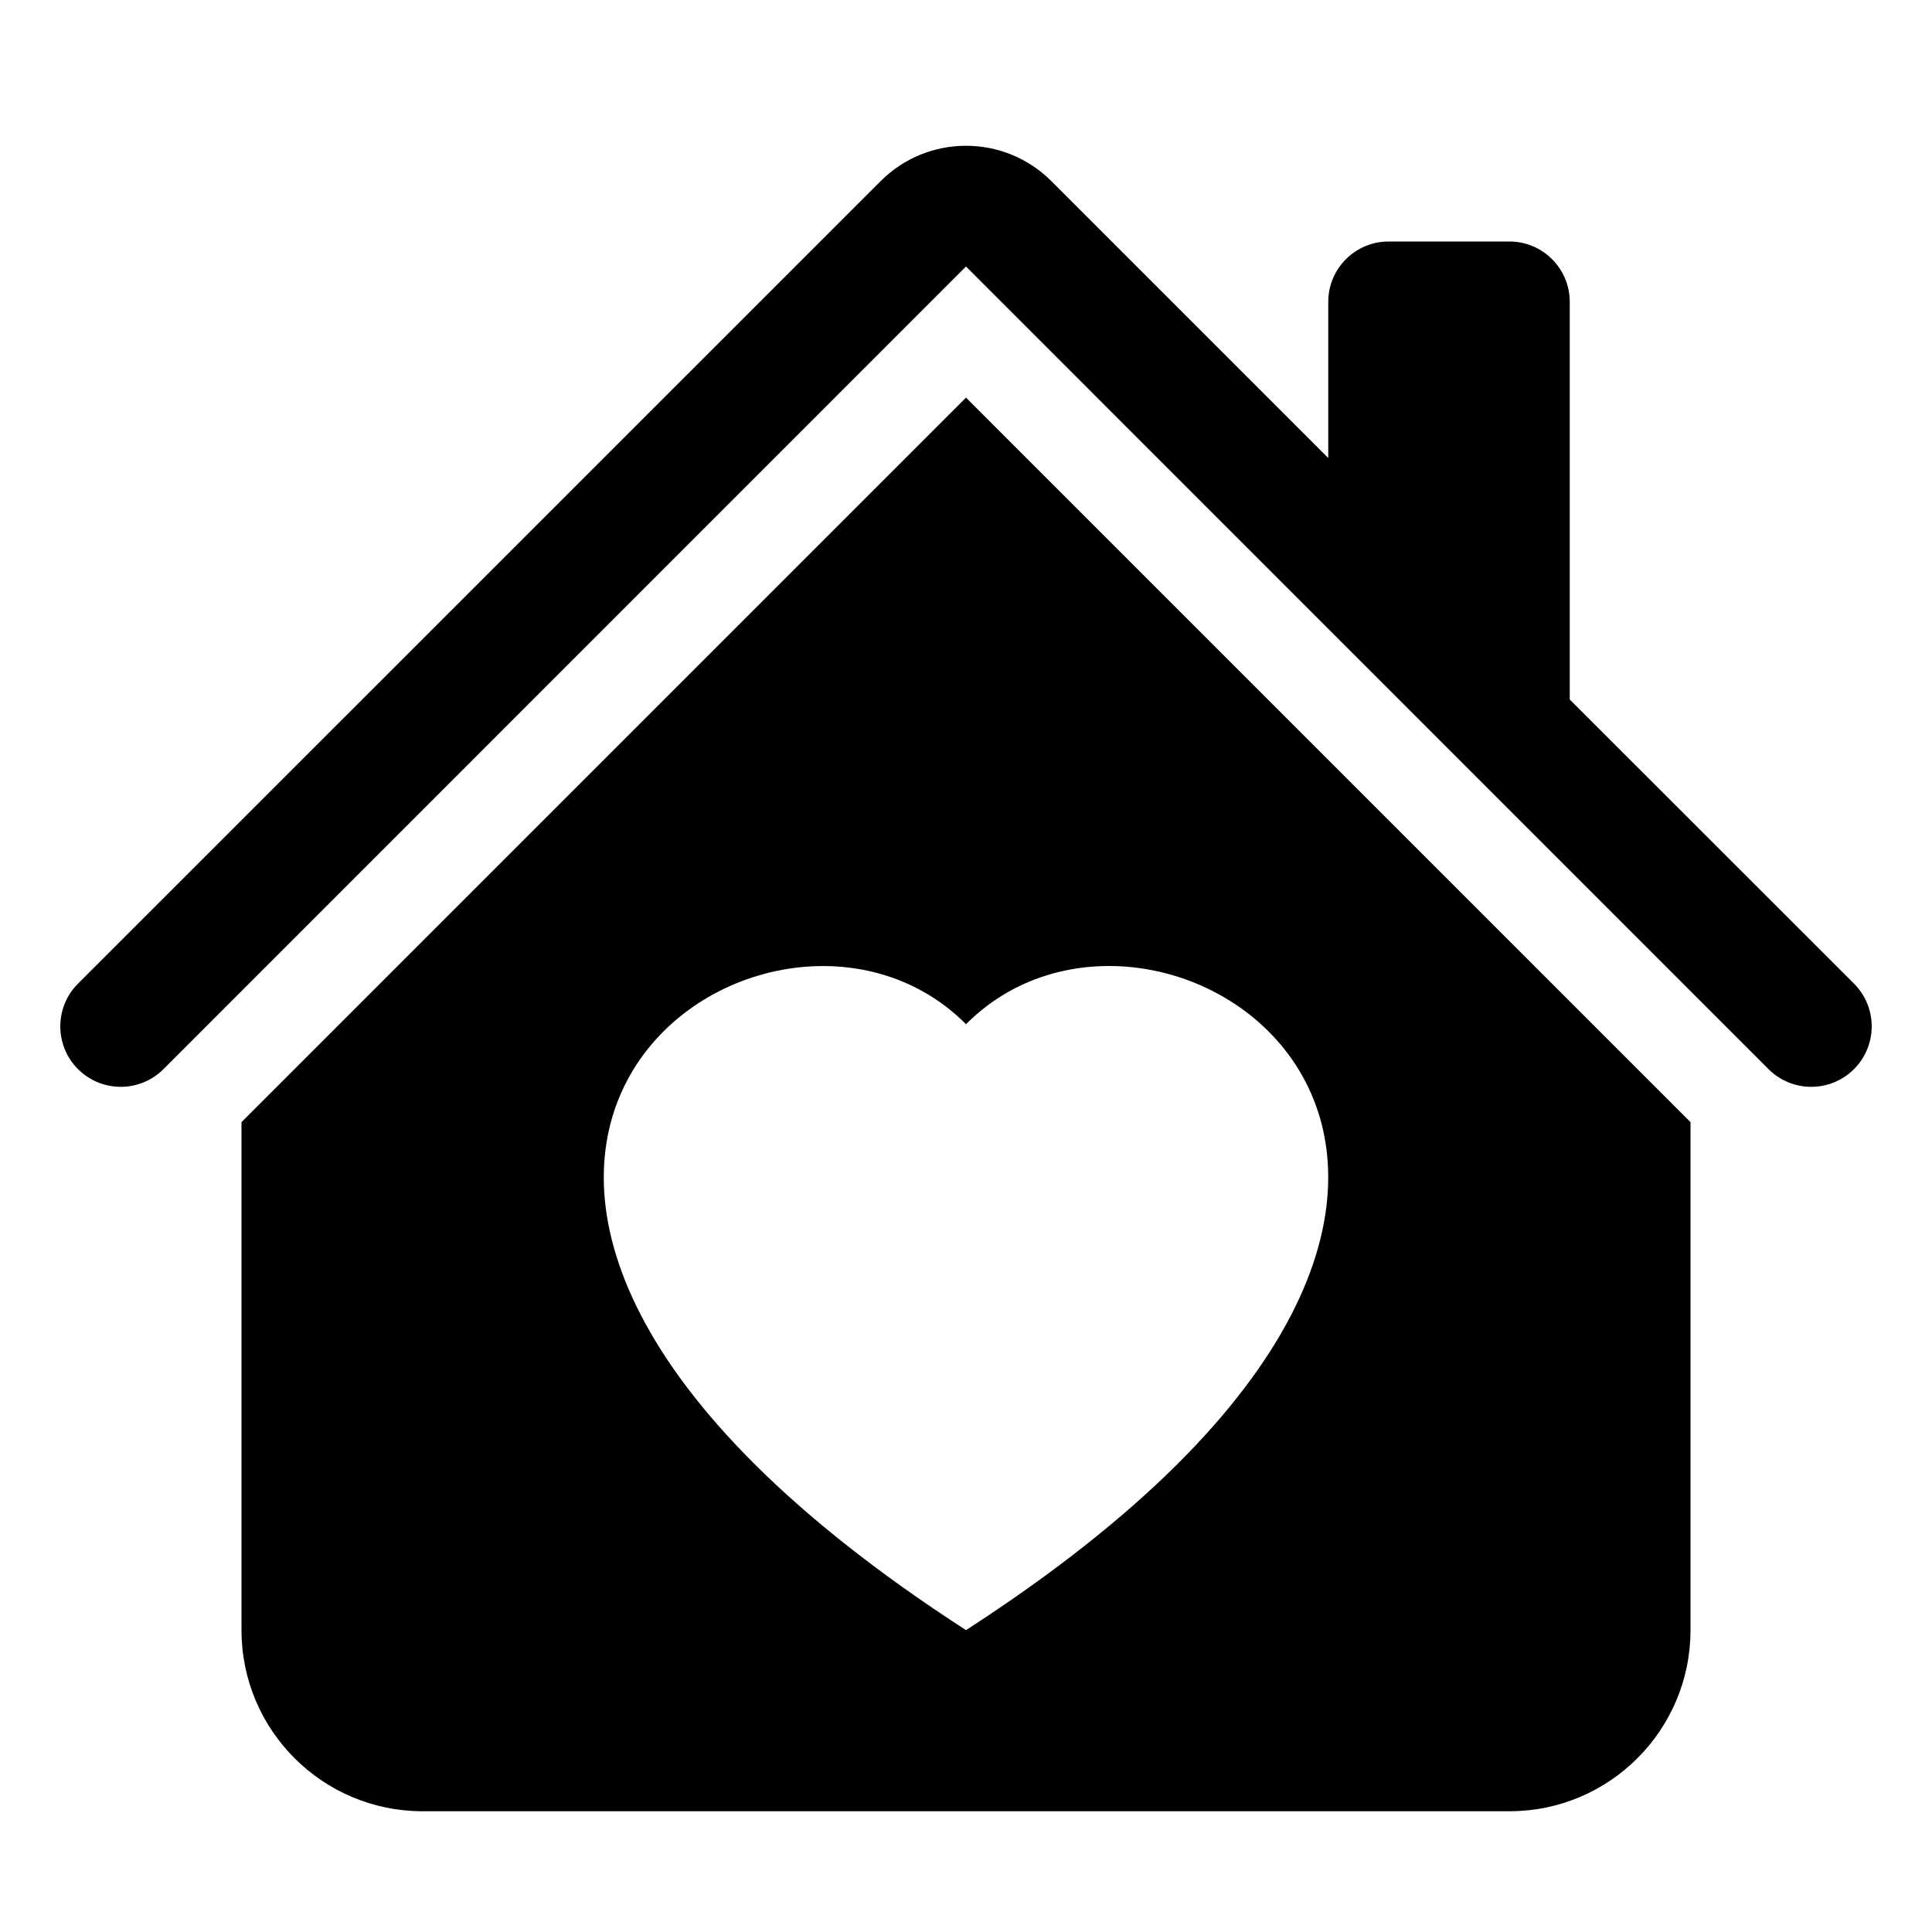
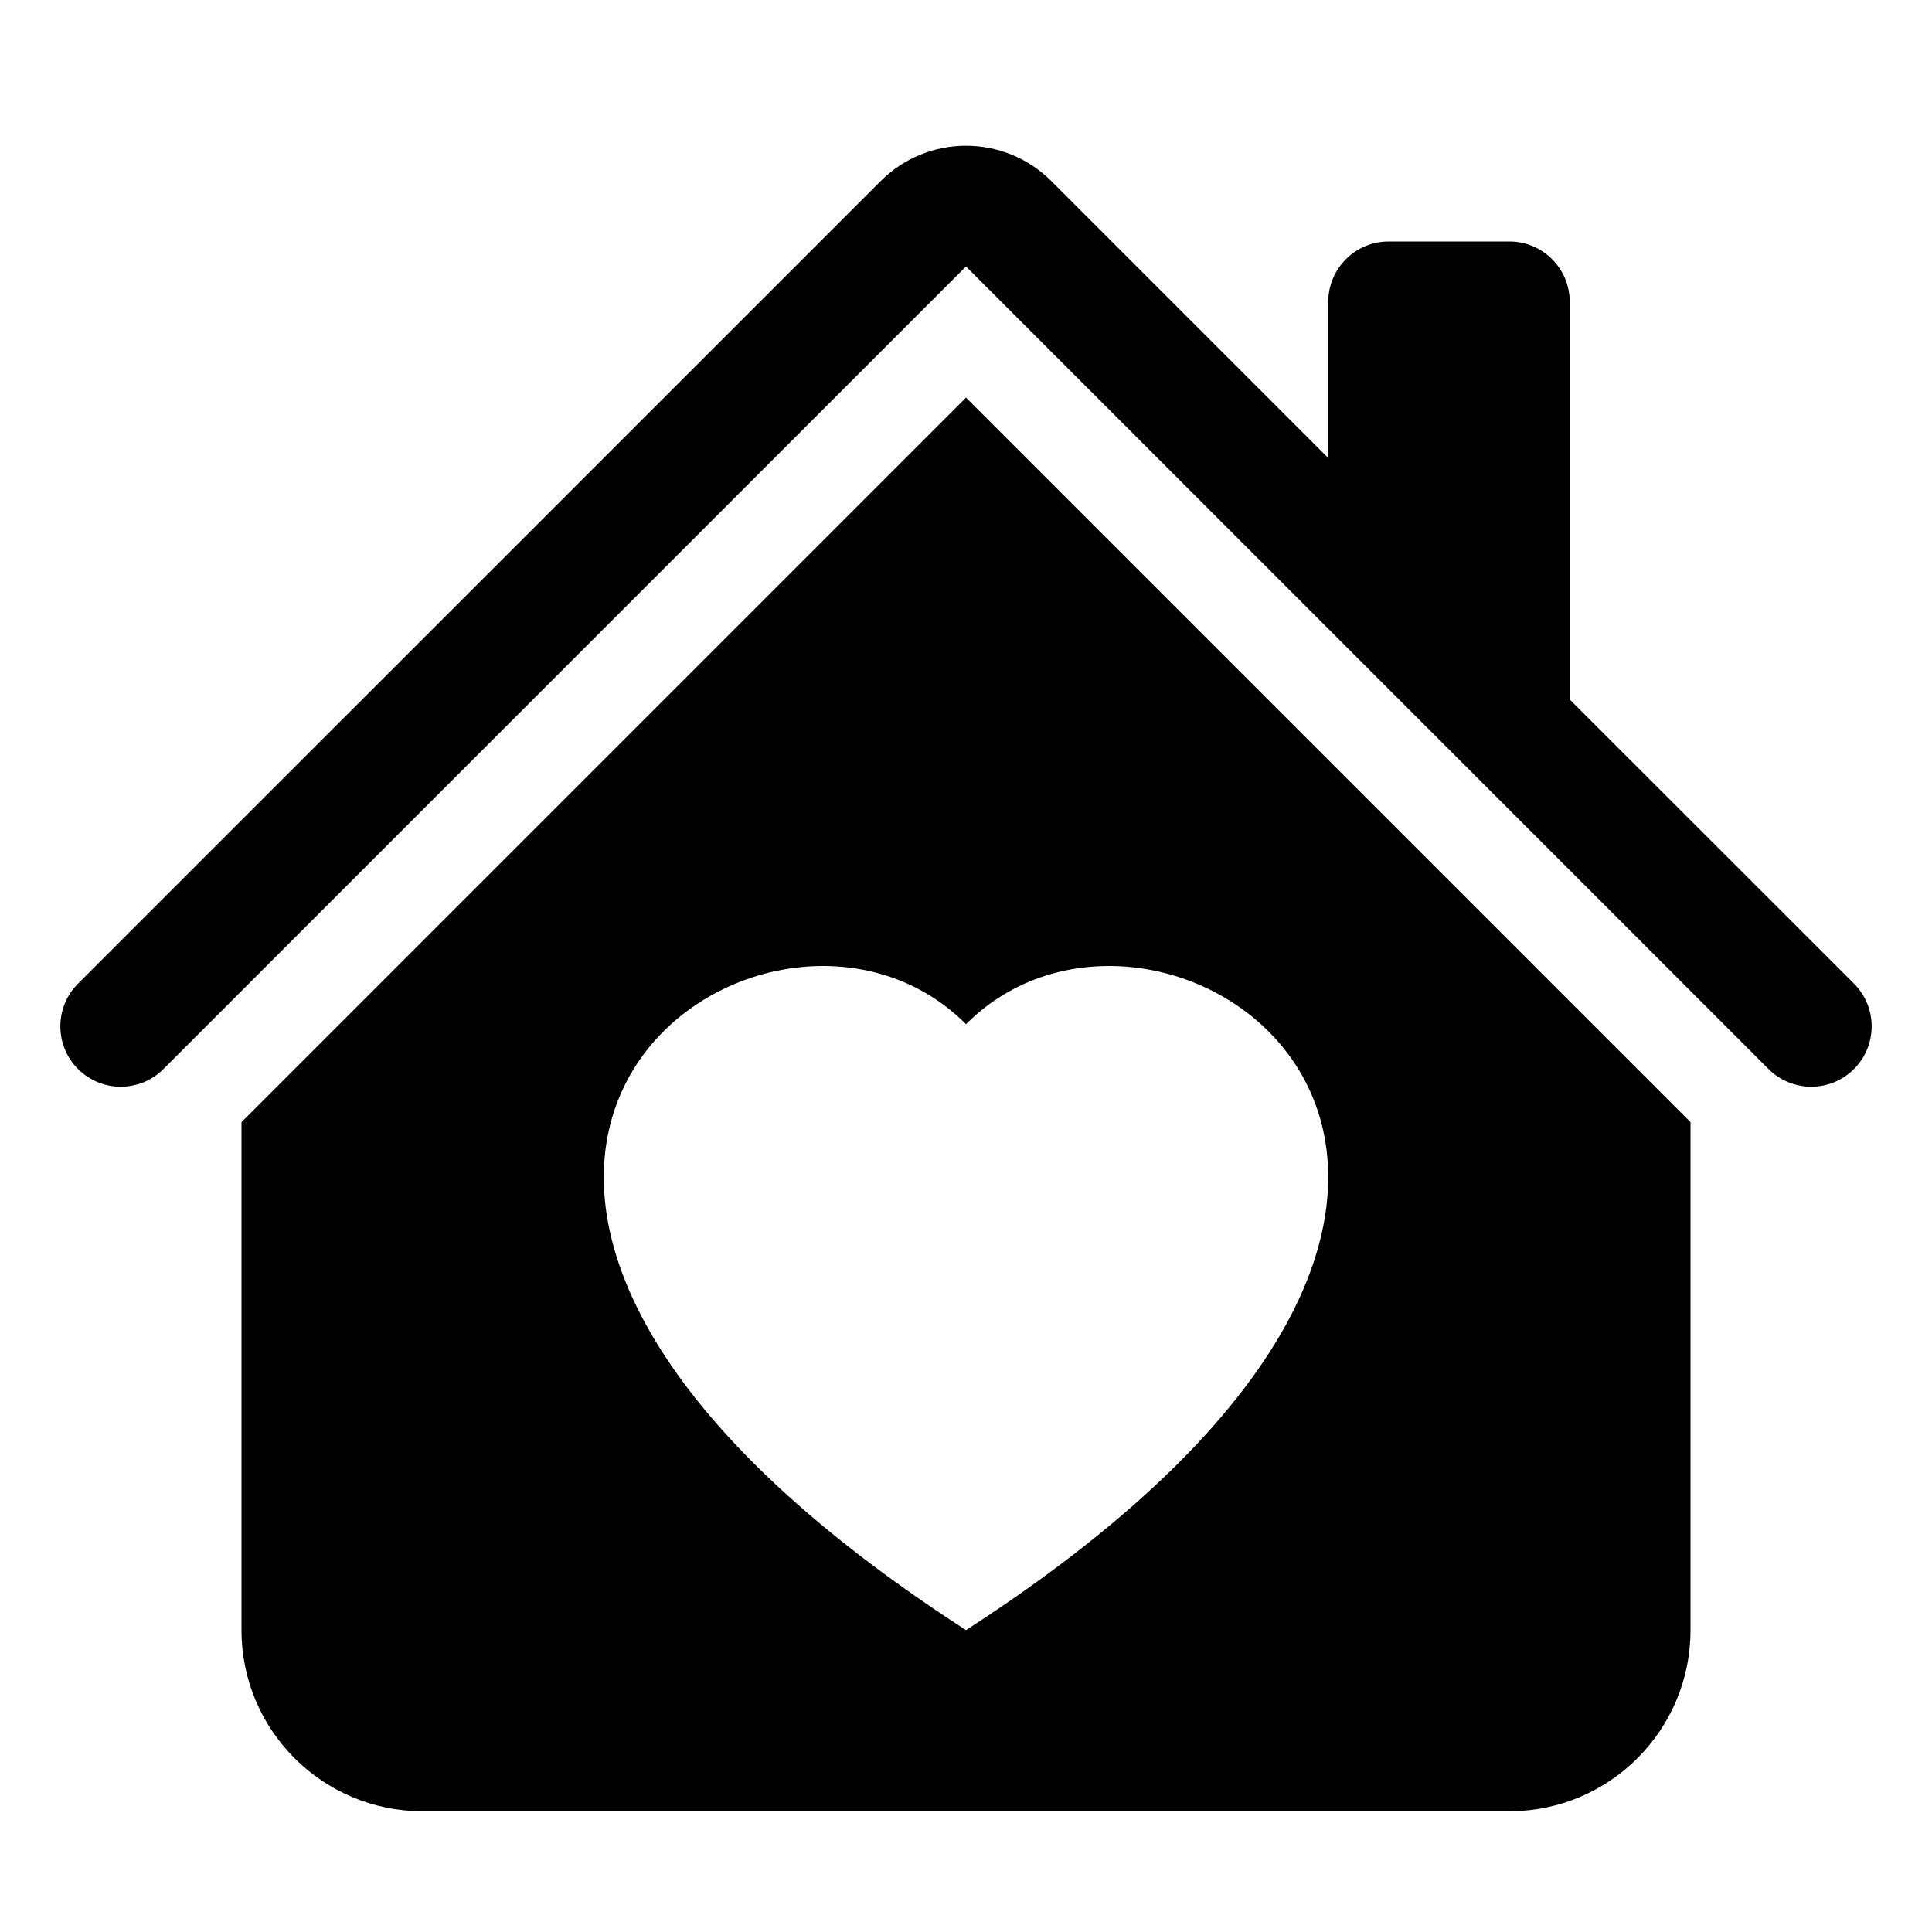
<svg xmlns="http://www.w3.org/2000/svg" width="16" height="16" fill="currentColor" class="bi bi-house-heart-fill" viewBox="0 0 16 16">
-   <path fill-rule="evenodd" d="M8.707 1.5a1 1 0 0 0-1.414 0L.646 8.146a.5.5 0 0 0 .708.708L8 2.207l6.646 6.647a.5.5 0 0 0 .708-.708L13 5.793V2.5a.5.5 0 0 0-.5-.5h-1a.5.5 0 0 0-.5.5v1.293L8.707 1.5ZM8 3.293l6 6V13.5a1.5 1.5 0 0 1-1.5 1.5h-9A1.5 1.5 0 0 1 2 13.5V9.293l6-6Zm0 5.189c1.664-1.673 5.825 1.254 0 5.018-5.825-3.764-1.664-6.69 0-5.018Z" />
+   <path d="M7.293 1.5a1 1 0 0 1 1.414 0L11 3.793V2.5a.5.5 0 0 1 .5-.5h1a.5.5 0 0 1 .5.5v3.293l2.354 2.353a.5.5 0 0 1-.708.707L8 2.207 1.354 8.853a.5.5 0 1 1-.708-.707L7.293 1.5Z" />
+   <path d="m14 9.293-6-6-6 6V13.5A1.5 1.5 0 0 0 3.5 15h9a1.5 1.5 0 0 0 1.5-1.5V9.293Zm-6-.811c1.664-1.673 5.825 1.254 0 5.018-5.825-3.764-1.664-6.691 0-5.018Z" />
</svg>
